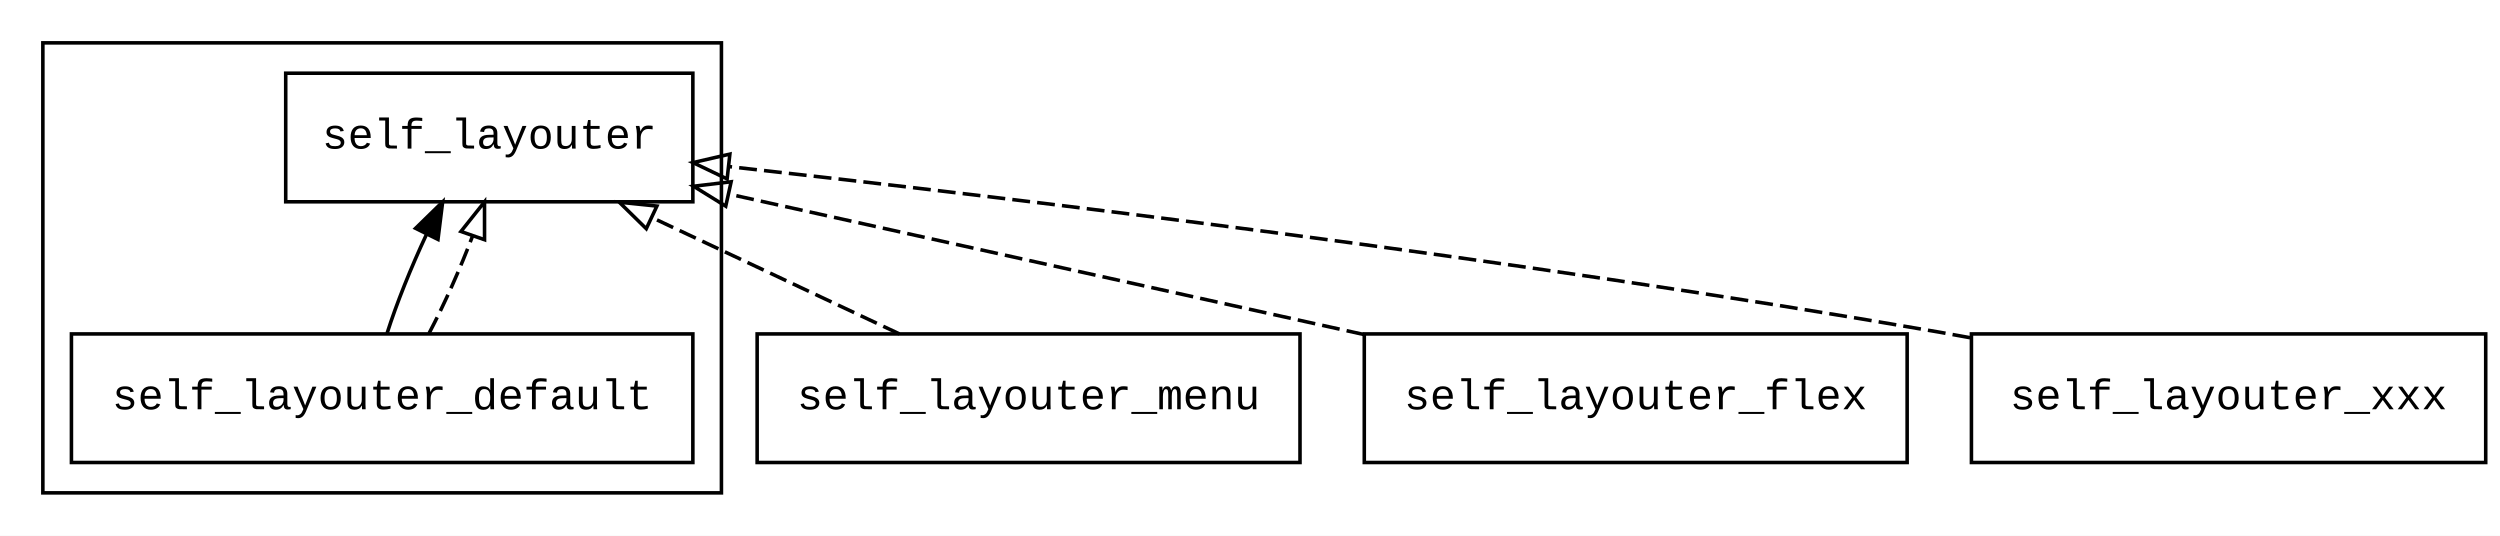
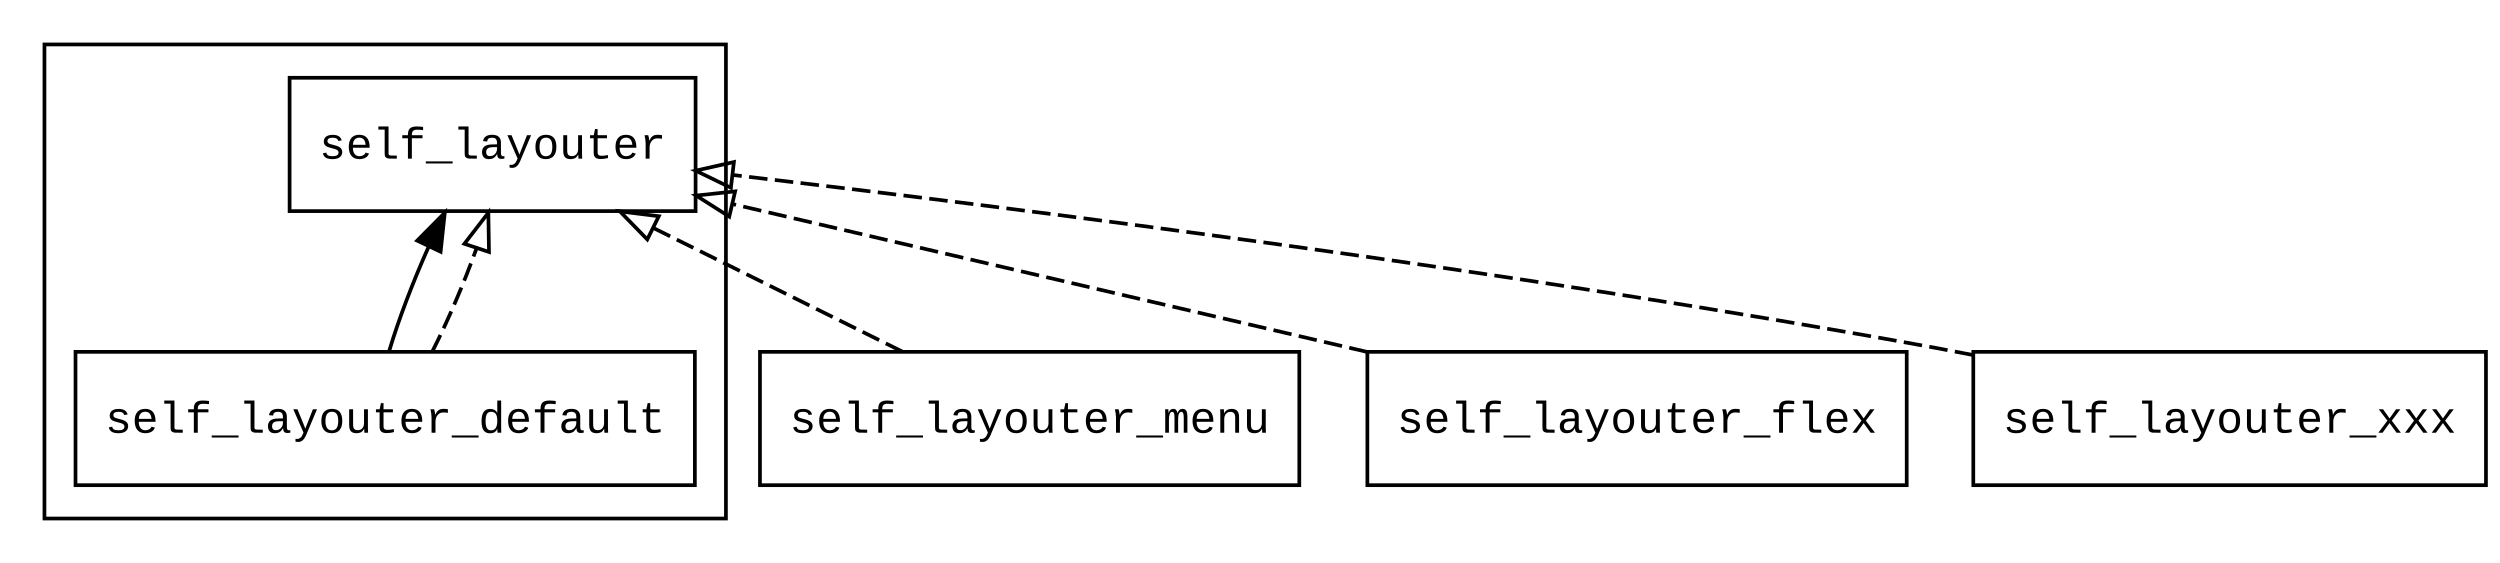
- <svg xmlns="http://www.w3.org/2000/svg" width="700pt" height="150pt" viewBox="0.00 0.00 700.00 150.00">
-   <g id="graph0" class="graph" transform="scale(1 1) rotate(0) translate(4 146)">
-     <polygon fill="white" stroke="none" points="-4,4 -4,-146 696,-146 696,4 -4,4" />
-     <g id="clust1" class="cluster">
-       <polygon fill="none" stroke="black" points="8,-8 8,-134 198,-134 198,-8 8,-8" />
-     </g>
-     <g id="node1" class="node">
-       <polygon fill="none" stroke="black" points="16,-16.5 16,-52.5 190,-52.5 190,-16.5 16,-16.5" />
-       <text text-anchor="middle" x="103" y="-31.4" font-family="Courier New" font-size="12.00">self_layouter_default</text>
+ <svg xmlns="http://www.w3.org/2000/svg" width="675pt" height="152pt" viewBox="0.00 0.00 675.00 152.00">
+   <g id="graph1" class="graph" transform="scale(1 1) rotate(0) translate(4 148)">
+     <polygon fill="white" stroke="white" points="-4,5 -4,-148 672,-148 672,5 -4,5" />
+     <g id="graph2" class="cluster">
+       <polygon fill="none" stroke="black" points="8,-8 8,-136 192,-136 192,-8 8,-8" />
    </g>
    <g id="node2" class="node">
-       <polygon fill="none" stroke="black" points="76,-89.5 76,-125.5 190,-125.5 190,-89.5 76,-89.5" />
-       <text text-anchor="middle" x="133" y="-104.4" font-family="Courier New" font-size="12.00">self_layouter</text>
+       <polygon fill="none" stroke="black" points="16.388,-17 16.388,-53 183.612,-53 183.612,-17 16.388,-17" />
+       <text text-anchor="middle" x="100" y="-31.156" font-family="Courier New" font-size="12.00">self_layouter_default</text>
    </g>
-     <g id="edge1" class="edge">
-       <path fill="none" stroke="black" d="M104.384,-52.687C107.018,-60.972 111.072,-71.09 115.393,-80.307" />
-       <polygon fill="black" stroke="black" points="112.361,-82.071 119.943,-89.471 118.631,-78.958 112.361,-82.071" />
-     </g>
-     <g id="edge2" class="edge">
-       <path fill="none" stroke="black" stroke-dasharray="5,2" d="M116.14,-52.687C120.462,-60.885 124.909,-70.877 128.362,-80.015" />
-       <polygon fill="none" stroke="black" points="125.063,-81.186 131.666,-89.471 131.671,-78.876 125.063,-81.186" />
-     </g>
-     <g id="node3" class="node">
-       <polygon fill="none" stroke="black" points="208,-16.5 208,-52.5 360,-52.5 360,-16.5 208,-16.5" />
-       <text text-anchor="middle" x="284" y="-31.4" font-family="Courier New" font-size="12.00">self_layouter_menu</text>
+     <g id="node4" class="node">
+       <polygon fill="none" stroke="black" points="74.192,-91 74.192,-127 183.808,-127 183.808,-91 74.192,-91" />
+       <text text-anchor="middle" x="129" y="-105.156" font-family="Courier New" font-size="12.00">self_layouter</text>
    </g>
    <g id="edge3" class="edge">
-       <path fill="none" stroke="black" stroke-dasharray="5,2" d="M247.832,-52.506C227.066,-62.27 200.793,-74.624 178.62,-85.049" />
-       <polygon fill="none" stroke="black" points="176.957,-81.964 169.396,-89.386 179.935,-88.299 176.957,-81.964" />
-     </g>
-     <g id="node4" class="node">
-       <polygon fill="none" stroke="black" points="378,-16.5 378,-52.5 530,-52.5 530,-16.5 378,-16.5" />
-       <text text-anchor="middle" x="454" y="-31.4" font-family="Courier New" font-size="12.00">self_layouter_flex</text>
-     </g>
-     <g id="edge4" class="edge">
-       <path fill="none" stroke="black" stroke-dasharray="5,2" d="M377.927,-52.326C323.847,-64.288 251.888,-80.204 199.976,-91.686" />
-       <polygon fill="none" stroke="black" points="199.207,-88.271 190.199,-93.849 200.719,-95.106 199.207,-88.271" />
-     </g>
-     <g id="node5" class="node">
-       <polygon fill="none" stroke="black" points="548,-16.5 548,-52.5 692,-52.5 692,-16.5 548,-16.5" />
-       <text text-anchor="middle" x="620" y="-31.4" font-family="Courier New" font-size="12.00">self_layouter_xxx</text>
+       <path fill="none" stroke="black" d="M101.033,-53.063C103.549,-61.546 107.524,-71.991 111.784,-81.487" />
+       <polygon fill="black" stroke="black" points="108.642,-83.03 116.096,-90.559 114.964,-80.025 108.642,-83.03" />
    </g>
    <g id="edge5" class="edge">
-       <path fill="none" stroke="black" stroke-dasharray="5,2" d="M547.634,-51.441C544.721,-51.986 541.835,-52.508 539,-53 420.269,-73.613 280.777,-90.384 200.067,-99.364" />
-       <polygon fill="none" stroke="black" points="199.595,-95.894 190.04,-100.473 200.365,-102.852 199.595,-95.894" />
+       <path fill="none" stroke="black" stroke-dasharray="5,2" d="M112.713,-53.063C116.94,-61.37 121.284,-71.556 124.645,-80.892" />
+       <polygon fill="none" stroke="black" points="121.382,-82.172 127.855,-90.559 128.025,-79.966 121.382,-82.172" />
+     </g>
+     <g id="node6" class="node">
+       <polygon fill="none" stroke="black" points="201.189,-17 201.189,-53 346.811,-53 346.811,-17 201.189,-17" />
+       <text text-anchor="middle" x="274" y="-31.156" font-family="Courier New" font-size="12.00">self_layouter_menu</text>
+     </g>
+     <g id="edge7" class="edge">
+       <path fill="none" stroke="black" stroke-dasharray="5,2" d="M239.637,-53.063C219.575,-63.025 194.067,-75.691 172.601,-86.35" />
+       <polygon fill="none" stroke="black" points="170.767,-83.353 163.367,-90.935 173.88,-89.622 170.767,-83.353" />
+     </g>
+     <g id="node8" class="node">
+       <polygon fill="none" stroke="black" points="365.189,-17 365.189,-53 510.811,-53 510.811,-17 365.189,-17" />
+       <text text-anchor="middle" x="438" y="-31.156" font-family="Courier New" font-size="12.00">self_layouter_flex</text>
+     </g>
+     <g id="edge9" class="edge">
+       <path fill="none" stroke="black" stroke-dasharray="5,2" d="M365.163,-52.972C313.14,-65.094 243.784,-81.254 193.705,-92.923" />
+       <polygon fill="none" stroke="black" points="192.902,-89.516 183.957,-95.195 194.491,-96.334 192.902,-89.516" />
+     </g>
+     <g id="node10" class="node">
+       <polygon fill="none" stroke="black" points="528.79,-17 528.79,-53 667.21,-53 667.21,-17 528.79,-17" />
+       <text text-anchor="middle" x="598" y="-31.156" font-family="Courier New" font-size="12.00">self_layouter_xxx</text>
+     </g>
+     <g id="edge11" class="edge">
+       <path fill="none" stroke="black" stroke-dasharray="5,2" d="M528.708,-52.144C525.431,-52.796 522.183,-53.418 519,-54 405.26,-74.792 271.553,-91.684 193.926,-100.751" />
+       <polygon fill="none" stroke="black" points="193.346,-97.295 183.816,-101.925 194.153,-104.248 193.346,-97.295" />
    </g>
  </g>
</svg>
